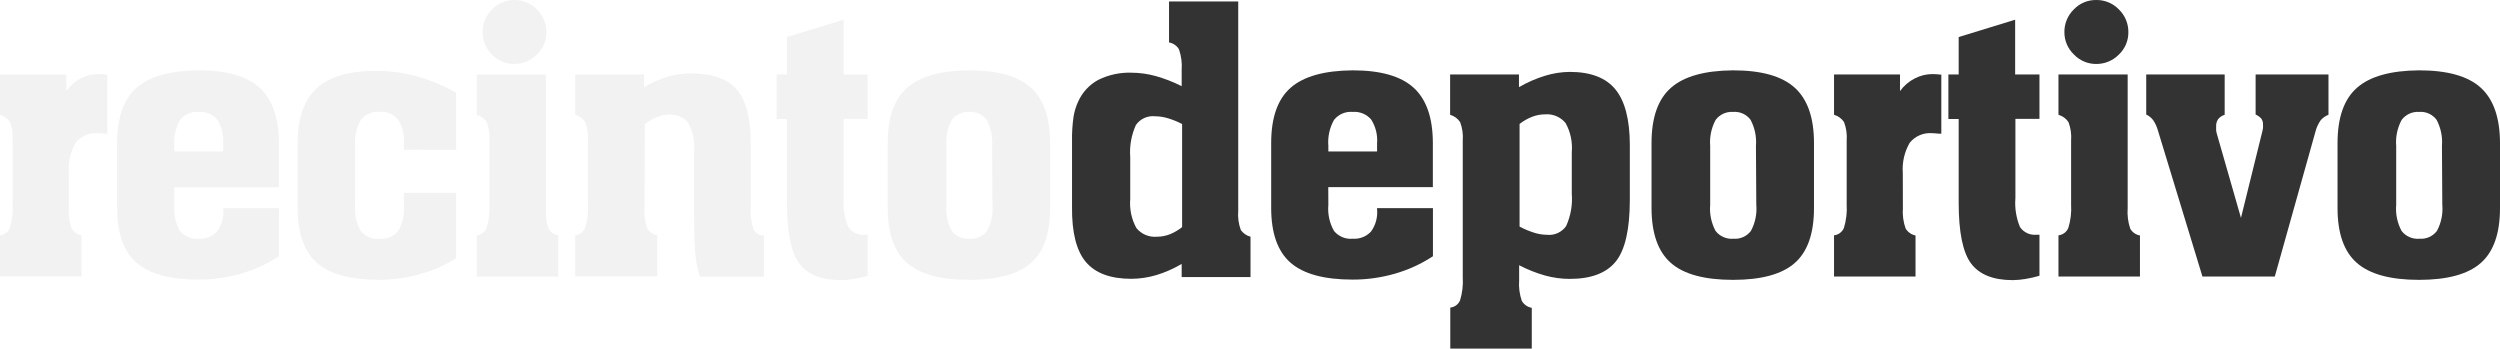
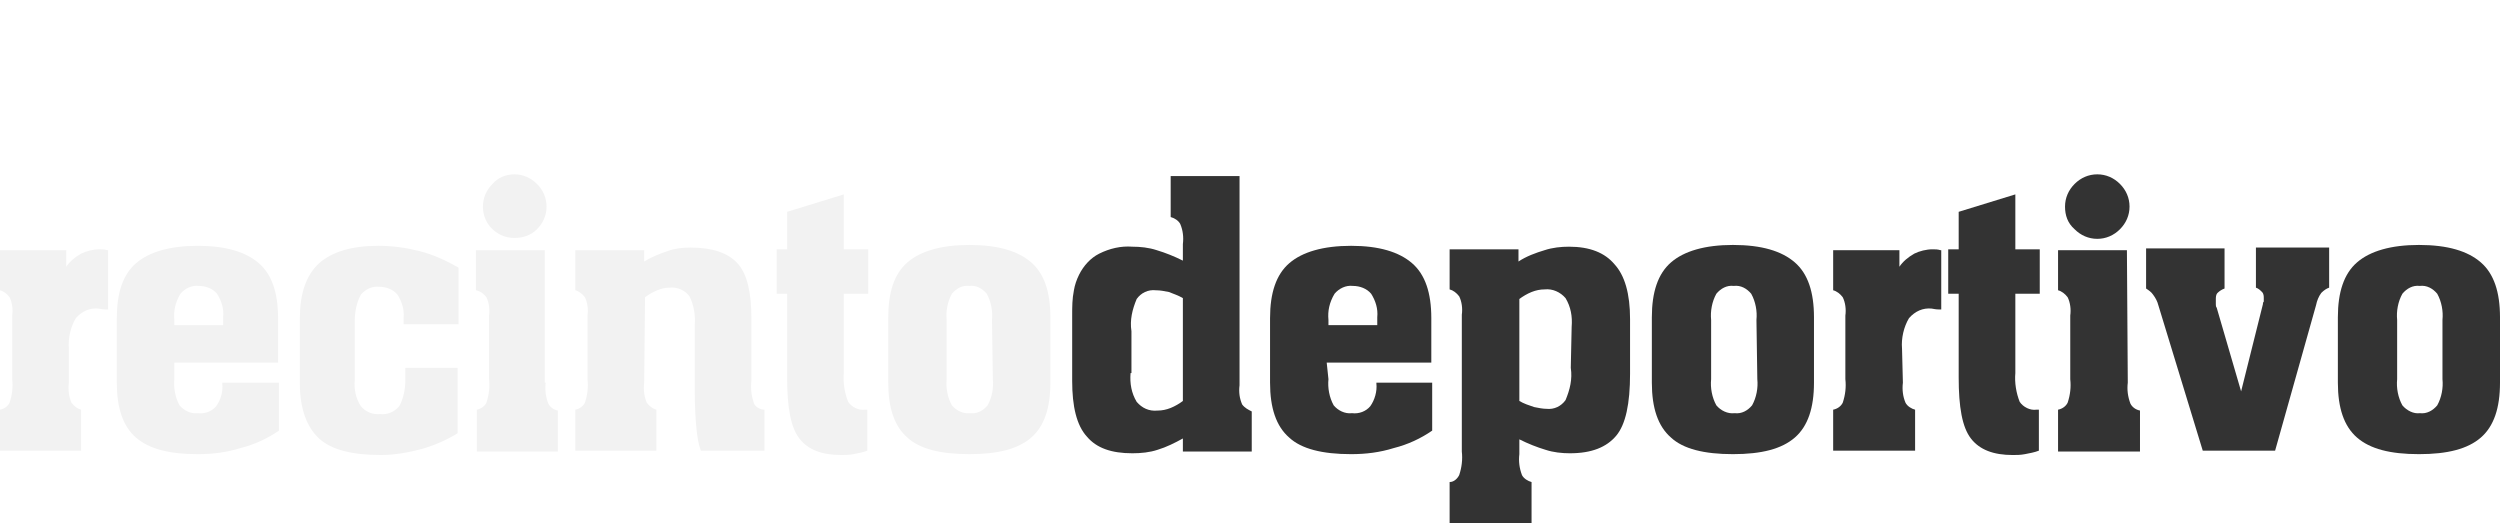
- <svg xmlns="http://www.w3.org/2000/svg" viewBox="0 0 286.84 39.97">
-   <defs>
-     <style>.cls-1{fill:#f2f2f2;}.cls-2{fill:#333;}</style>
-   </defs>
-   <g id="Layer_2" data-name="Layer 2">
-     <g id="Layer_1-2" data-name="Layer 1">
-       <path class="cls-1" d="M7.9,23.87a5.75,5.75,0,0,0,.31,2.34A1.73,1.73,0,0,0,9.35,27v4.71H0V27a1.39,1.39,0,0,0,1.13-.84,7.5,7.5,0,0,0,.32-2.69V16.14A4.93,4.93,0,0,0,1.15,14,2.07,2.07,0,0,0,0,13.17V8.54H7.61v1.91A4.73,4.73,0,0,1,9.26,9a4.39,4.39,0,0,1,2.08-.5,8.44,8.44,0,0,1,.87.06l.1,0v6.78l-.25,0q-.58-.06-.81-.06A3,3,0,0,0,8.7,16.33a6,6,0,0,0-.8,3.47Z" />
-       <path class="cls-1" d="M20,23.5a5.14,5.14,0,0,0,.65,3,2.48,2.48,0,0,0,2.15.89,2.6,2.6,0,0,0,2.1-.83A3.76,3.76,0,0,0,25.62,24v-.12H32v5.52a16,16,0,0,1-4.36,2,17.34,17.34,0,0,1-4.85.68q-4.91,0-7.13-1.94t-2.22-6.29V16.41q0-4.38,2.23-6.34t7.12-2q4.81,0,7,2T32,16.41v5.08H20Zm0-6.76v.64h5.6v-.93a4.43,4.43,0,0,0-.68-2.74,2.53,2.53,0,0,0-2.12-.87,2.45,2.45,0,0,0-2.14.92A5.19,5.19,0,0,0,20,16.74Z" />
-       <path class="cls-1" d="M46.34,17.17v-.73a4.42,4.42,0,0,0-.68-2.74,2.52,2.52,0,0,0-2.12-.87,2.45,2.45,0,0,0-2.14.92,5.19,5.19,0,0,0-.66,3V23.5a5.14,5.14,0,0,0,.65,3,2.48,2.48,0,0,0,2.15.89,2.51,2.51,0,0,0,2.15-.87,5.13,5.13,0,0,0,.65-3V22.13h6v7.49a15.14,15.14,0,0,1-4.13,1.83,17.17,17.17,0,0,1-4.71.65q-4.92,0-7.13-1.94t-2.22-6.29V16.41q0-4.27,2.19-6.28t6.83-2a17.57,17.57,0,0,1,4.66.63,19.67,19.67,0,0,1,4.51,1.88v6.55Z" />
-       <path class="cls-1" d="M62.64,23.87a6,6,0,0,0,.3,2.38,1.63,1.63,0,0,0,1.11.77v4.71H54.7V27a1.39,1.39,0,0,0,1.13-.84,7.5,7.5,0,0,0,.32-2.69V16.14a4.93,4.93,0,0,0-.3-2.13,2.07,2.07,0,0,0-1.15-.84V8.54h7.94ZM55.38,3.69a3.58,3.58,0,0,1,1.07-2.6A3.48,3.48,0,0,1,59,0a3.54,3.54,0,0,1,2.61,1.09,3.57,3.57,0,0,1,1.08,2.6,3.47,3.47,0,0,1-1.1,2.58A3.6,3.6,0,0,1,59,7.34a3.5,3.5,0,0,1-2.56-1.09A3.51,3.51,0,0,1,55.38,3.69Z" />
-       <path class="cls-1" d="M73.95,23.87a5.75,5.75,0,0,0,.31,2.34A1.73,1.73,0,0,0,75.4,27v4.71H66V27a1.39,1.39,0,0,0,1.13-.84,7.5,7.5,0,0,0,.32-2.69V16.14a4.93,4.93,0,0,0-.3-2.13A2.07,2.07,0,0,0,66,13.17V8.54h7.9V10A12.33,12.33,0,0,1,76.6,8.81a9,9,0,0,1,2.57-.39q3.75,0,5.36,1.84t1.61,6.32v7.22a6.33,6.33,0,0,0,.33,2.56,1.35,1.35,0,0,0,1.18.67l0,4.71H80.31a10.87,10.87,0,0,1-.51-2.45q-.16-1.45-.16-4.56V17.46A6,6,0,0,0,79,14.15a2.57,2.57,0,0,0-2.26-1,3.62,3.62,0,0,0-1.36.28,6,6,0,0,0-1.4.82Z" />
-       <path class="cls-1" d="M96.8,2.26V8.54h2.76v5.1H96.8v9.08a7.15,7.15,0,0,0,.53,3.34,2.06,2.06,0,0,0,1.92.87h.31v4.71a13.24,13.24,0,0,1-1.63.37,9.16,9.16,0,0,1-1.44.13q-3.34,0-4.77-1.9t-1.43-7V13.65H89.11V8.54h1.18V4.25Z" />
-       <path class="cls-1" d="M120.49,16.41v7.47q0,4.35-2.2,6.29t-7.09,1.94q-4.92,0-7.13-1.94t-2.22-6.29V16.41q0-4.38,2.23-6.34t7.12-2q4.89,0,7.09,2T120.49,16.41Zm-6.66.33a5.45,5.45,0,0,0-.62-3,2.27,2.27,0,0,0-2-.9,2.31,2.31,0,0,0-2,.91,5.39,5.39,0,0,0-.63,3V23.5a5.35,5.35,0,0,0,.62,3,2.33,2.33,0,0,0,2.05.89,2.28,2.28,0,0,0,2-.89,5.34,5.34,0,0,0,.62-3Z" />
-       <path class="cls-2" d="M123,23.71V16.22a17.56,17.56,0,0,1,.18-2.87,6.67,6.67,0,0,1,.55-1.75A5.27,5.27,0,0,1,126,9.17a8,8,0,0,1,3.79-.83,10.69,10.69,0,0,1,2.79.38,16.31,16.31,0,0,1,3,1.17V8a5.75,5.75,0,0,0-.31-2.34,1.66,1.66,0,0,0-1.14-.79V.17h7.94v24a5.12,5.12,0,0,0,.3,2.23,2,2,0,0,0,1.11.76v4.63h-7.9V30.28a13,13,0,0,1-2.9,1.28,10.19,10.19,0,0,1-2.88.43q-3.59,0-5.22-1.94T123,23.71Zm6.68-.89a5.9,5.9,0,0,0,.7,3.34,2.72,2.72,0,0,0,2.35,1,4.09,4.09,0,0,0,1.47-.27,5.69,5.69,0,0,0,1.43-.83V14.23a9.36,9.36,0,0,0-1.65-.67,5.29,5.29,0,0,0-1.46-.22,2.38,2.38,0,0,0-2.19,1,7.55,7.55,0,0,0-.65,3.72Z" />
-       <path class="cls-2" d="M152.41,23.5a5.14,5.14,0,0,0,.65,3,2.48,2.48,0,0,0,2.15.89,2.6,2.6,0,0,0,2.1-.83A3.76,3.76,0,0,0,158,24v-.12h6.41v5.52a16,16,0,0,1-4.36,2,17.34,17.34,0,0,1-4.85.68q-4.91,0-7.13-1.94t-2.22-6.29V16.41q0-4.38,2.23-6.34t7.12-2q4.81,0,7,2t2.2,6.32v5.08h-12Zm0-6.76v.64H158v-.93a4.43,4.43,0,0,0-.68-2.74,2.53,2.53,0,0,0-2.12-.87,2.45,2.45,0,0,0-2.14.92A5.19,5.19,0,0,0,152.41,16.74Z" />
-       <path class="cls-2" d="M187,16.57V22.9Q187,28,185.39,30t-5.29,2a10.63,10.63,0,0,1-2.8-.38,15.46,15.46,0,0,1-3-1.19v1.74a5.83,5.83,0,0,0,.31,2.36,1.66,1.66,0,0,0,1.14.79V40h-9.35l0-4.71a1.37,1.37,0,0,0,1.12-.82,7.52,7.52,0,0,0,.31-2.67V16.14a4.93,4.93,0,0,0-.3-2.13,2.07,2.07,0,0,0-1.15-.84V8.54h7.9V10a14.18,14.18,0,0,1,3-1.31,9.77,9.77,0,0,1,2.83-.44q3.59,0,5.23,2T187,16.57Zm-6.66.89a5.84,5.84,0,0,0-.71-3.34,2.75,2.75,0,0,0-2.36-1,4.15,4.15,0,0,0-1.48.28,5.72,5.72,0,0,0-1.44.82V26a10.06,10.06,0,0,0,1.7.71,5.1,5.1,0,0,0,1.45.23,2.37,2.37,0,0,0,2.19-1,7.54,7.54,0,0,0,.65-3.72Z" />
-       <path class="cls-2" d="M208.13,16.41v7.47q0,4.35-2.2,6.29t-7.09,1.94q-4.92,0-7.13-1.94t-2.22-6.29V16.41q0-4.38,2.23-6.34t7.12-2q4.89,0,7.09,2T208.13,16.41Zm-6.66.33a5.45,5.45,0,0,0-.62-3,2.27,2.27,0,0,0-2-.9,2.31,2.31,0,0,0-2,.91,5.39,5.39,0,0,0-.63,3V23.5a5.35,5.35,0,0,0,.62,3,2.33,2.33,0,0,0,2.05.89,2.28,2.28,0,0,0,2-.89,5.34,5.34,0,0,0,.62-3Z" />
-       <path class="cls-2" d="M218.33,23.87a5.75,5.75,0,0,0,.31,2.34,1.73,1.73,0,0,0,1.14.81v4.71h-9.35V27a1.39,1.39,0,0,0,1.13-.84,7.5,7.5,0,0,0,.32-2.69V16.14a4.93,4.93,0,0,0-.3-2.13,2.07,2.07,0,0,0-1.15-.84V8.54H218v1.91A4.73,4.73,0,0,1,219.69,9a4.39,4.39,0,0,1,2.08-.5,8.44,8.44,0,0,1,.87.06l.1,0v6.78l-.25,0q-.58-.06-.81-.06a3,3,0,0,0-2.56,1.09,6,6,0,0,0-.8,3.47Z" />
-       <path class="cls-2" d="M231.21,2.26V8.54H234v5.1h-2.76v9.08a7.14,7.14,0,0,0,.53,3.34,2.06,2.06,0,0,0,1.92.87H234v4.71a13.28,13.28,0,0,1-1.63.37,9.16,9.16,0,0,1-1.44.13q-3.34,0-4.77-1.9t-1.43-7V13.65h-1.18V8.54h1.18V4.25Z" />
-       <path class="cls-2" d="M244.12,23.87a6,6,0,0,0,.3,2.38,1.63,1.63,0,0,0,1.11.77v4.71h-9.35V27a1.39,1.39,0,0,0,1.13-.84,7.5,7.5,0,0,0,.32-2.69V16.14a4.93,4.93,0,0,0-.3-2.13,2.07,2.07,0,0,0-1.15-.84V8.54h7.94ZM236.86,3.69a3.59,3.59,0,0,1,1.07-2.6A3.48,3.48,0,0,1,240.51,0a3.54,3.54,0,0,1,2.61,1.09,3.57,3.57,0,0,1,1.08,2.6,3.47,3.47,0,0,1-1.1,2.58,3.6,3.6,0,0,1-2.59,1.07,3.51,3.51,0,0,1-2.56-1.09A3.51,3.51,0,0,1,236.86,3.69Z" />
-       <path class="cls-2" d="M252.7,31.73,247.6,15a4.11,4.11,0,0,0-.55-1.21,2.2,2.2,0,0,0-.8-.65V8.54h9v4.63a1.54,1.54,0,0,0-.75.5,1.37,1.37,0,0,0-.23.83,3.18,3.18,0,0,0,0,.45,2.81,2.81,0,0,0,.09.43L257.12,25l2.47-10a2.76,2.76,0,0,0,.06-.32,2.81,2.81,0,0,0,0-.36,1.16,1.16,0,0,0-.18-.69,1.9,1.9,0,0,0-.67-.49V8.54h8.36v4.63a2.25,2.25,0,0,0-.89.62,4,4,0,0,0-.62,1.37L261,31.73Z" />
-       <path class="cls-2" d="M286.84,16.41v7.47q0,4.35-2.2,6.29t-7.09,1.94q-4.91,0-7.13-1.94t-2.22-6.29V16.41q0-4.38,2.23-6.34t7.12-2q4.9,0,7.09,2T286.84,16.41Zm-6.66.33a5.46,5.46,0,0,0-.62-3,2.27,2.27,0,0,0-2-.9,2.31,2.31,0,0,0-2,.91,5.38,5.38,0,0,0-.63,3V23.5a5.34,5.34,0,0,0,.62,3,2.33,2.33,0,0,0,2.05.89,2.28,2.28,0,0,0,2-.89,5.35,5.35,0,0,0,.62-3Z" />
+ <svg xmlns="http://www.w3.org/2000/svg" version="1.1" id="Layer_1" x="0px" y="0px" viewBox="0 0 286.8 60" style="enable-background:new 0 0 286.8 60;" xml:space="preserve">
+   <style type="text/css">
+ 	.st0{fill:#F2F2F2;}
+ 	.st1{fill:#333333;}
+ </style>
+   <g id="Layer_2">
+     <g id="Layer_1-2">
+       <path class="st0" d="M7.9,43.9c-0.1,0.8,0,1.6,0.3,2.3c0.3,0.4,0.7,0.7,1.1,0.8v4.7H0V47c0.5-0.1,0.9-0.4,1.1-0.8    c0.3-0.9,0.4-1.8,0.3-2.7v-7.3c0.1-0.7,0-1.5-0.3-2.1c-0.3-0.4-0.7-0.7-1.1-0.8v-4.6h7.6v1.9c0.4-0.6,1-1.1,1.7-1.5    c0.6-0.3,1.4-0.5,2.1-0.5c0.3,0,0.6,0,0.9,0.1h0.1v6.8h-0.3c-0.4,0-0.7-0.1-0.8-0.1c-1-0.1-1.9,0.3-2.6,1.1    c-0.6,1-0.9,2.3-0.8,3.5L7.9,43.9z" />
+       <path class="st0" d="M20,43.5c-0.1,1,0.1,2.1,0.6,3c0.5,0.6,1.3,1,2.1,0.9c0.8,0.1,1.6-0.2,2.1-0.8c0.5-0.7,0.8-1.6,0.7-2.6v-0.1    H32v5.5c-1.3,0.9-2.8,1.6-4.4,2c-1.6,0.5-3.2,0.7-4.9,0.7c-3.3,0-5.6-0.6-7.1-1.9s-2.2-3.4-2.2-6.3v-7.4c0-2.9,0.7-5,2.2-6.3    s3.9-2,7.1-2c3.2,0,5.5,0.7,7,2s2.2,3.4,2.2,6.3v5.1H20V43.5z M20,36.7v0.6h5.6v-0.9c0.1-1-0.2-1.9-0.7-2.7    c-0.5-0.6-1.3-0.9-2.1-0.9c-0.8-0.1-1.6,0.3-2.1,0.9C20.1,34.7,19.9,35.7,20,36.7z" />
+       <path class="st0" d="M46.3,37.2v-0.7c0.1-1-0.2-1.9-0.7-2.7c-0.5-0.6-1.3-0.9-2.1-0.9c-0.8-0.1-1.6,0.3-2.1,0.9    c-0.5,0.9-0.7,2-0.7,3v6.8c-0.1,1,0.1,2.1,0.7,3c0.5,0.6,1.3,1,2.2,0.9c0.8,0.1,1.6-0.2,2.2-0.9c0.5-0.9,0.7-2,0.7-3v-1.4h6v7.5    c-1.3,0.8-2.7,1.4-4.1,1.8c-1.5,0.4-3.1,0.7-4.7,0.7c-3.3,0-5.7-0.6-7.1-1.9s-2.2-3.4-2.2-6.3v-7.5c0-2.8,0.7-4.9,2.2-6.3    c1.5-1.3,3.7-2,6.8-2c1.6,0,3.1,0.2,4.7,0.6c1.6,0.4,3.1,1.1,4.5,1.9v6.5L46.3,37.2z" />
+       <path class="st0" d="M62.6,43.9c-0.1,0.8,0,1.6,0.3,2.4c0.2,0.4,0.6,0.7,1.1,0.8v4.7h-9.3V47c0.5-0.1,0.9-0.4,1.1-0.8    c0.3-0.9,0.4-1.8,0.3-2.7v-7.3c0.1-0.7,0-1.5-0.3-2.1c-0.3-0.4-0.7-0.7-1.2-0.8v-4.6h7.9V43.9z M55.4,23.7c0-1,0.4-1.9,1.1-2.6    C57.1,20.4,58,20,59,20c1,0,1.9,0.4,2.6,1.1c0.7,0.7,1.1,1.6,1.1,2.6c0,1-0.4,1.9-1.1,2.6C60.9,27,60,27.3,59,27.3    c-1,0-1.9-0.4-2.6-1.1C55.8,25.6,55.4,24.7,55.4,23.7z" />
+       <path class="st0" d="M73.9,43.9c-0.1,0.8,0,1.6,0.3,2.3c0.3,0.4,0.7,0.7,1.1,0.8v4.7H66V47c0.5-0.1,0.9-0.4,1.1-0.8    c0.3-0.9,0.4-1.8,0.3-2.7v-7.3c0.1-0.7,0-1.5-0.3-2.1c-0.3-0.4-0.7-0.7-1.1-0.8v-4.6h7.9V30c0.8-0.5,1.8-0.9,2.7-1.2    c0.8-0.3,1.7-0.4,2.6-0.4c2.5,0,4.3,0.6,5.4,1.8s1.6,3.3,1.6,6.3v7.2c-0.1,0.9,0,1.7,0.3,2.6c0.2,0.4,0.7,0.7,1.2,0.7v4.7h-7.3    c-0.3-0.8-0.4-1.6-0.5-2.5c-0.1-1-0.2-2.5-0.2-4.6v-7.3c0.1-1.1-0.1-2.3-0.6-3.3c-0.5-0.7-1.4-1.1-2.3-1c-0.5,0-0.9,0.1-1.4,0.3    c-0.5,0.2-1,0.5-1.4,0.8L73.9,43.9z" />
+       <path class="st0" d="M96.8,22.3v6.3h2.8v5.1h-2.8v9.1c-0.1,1.1,0.1,2.3,0.5,3.3c0.4,0.6,1.2,1,1.9,0.9h0.3v4.7    c-0.5,0.2-1.1,0.3-1.6,0.4c-0.5,0.1-1,0.1-1.4,0.1c-2.2,0-3.8-0.6-4.8-1.9c-1-1.3-1.4-3.6-1.4-7v-9.6h-1.2v-5.1h1.2v-4.3    L96.8,22.3z" />
+       <path class="st0" d="M120.5,36.4v7.5c0,2.9-0.7,5-2.2,6.3c-1.5,1.3-3.8,1.9-7.1,1.9c-3.3,0-5.7-0.6-7.1-1.9    c-1.5-1.3-2.2-3.4-2.2-6.3v-7.5c0-2.9,0.7-5,2.2-6.3s3.9-2,7.1-2c3.3,0,5.6,0.7,7.1,2S120.5,33.5,120.5,36.4z M113.8,36.7    c0.1-1-0.1-2.1-0.6-3c-0.5-0.6-1.2-1-2-0.9c-0.8-0.1-1.5,0.3-2,0.9c-0.5,0.9-0.7,2-0.6,3v6.8c-0.1,1,0.1,2.1,0.6,3    c0.5,0.6,1.3,1,2.1,0.9c0.8,0.1,1.5-0.3,2-0.9c0.5-0.9,0.7-2,0.6-3L113.8,36.7z" />
+       <path class="st1" d="M123,43.7v-7.5c0-1,0-1.9,0.2-2.9c0.1-0.6,0.3-1.2,0.6-1.8c0.5-1,1.3-1.9,2.3-2.4c1.2-0.6,2.5-0.9,3.8-0.8    c0.9,0,1.9,0.1,2.8,0.4c1,0.3,2,0.7,3,1.2V28c0.1-0.8,0-1.6-0.3-2.3c-0.2-0.4-0.7-0.7-1.1-0.8v-4.7h7.9v24c-0.1,0.8,0,1.5,0.3,2.2    c0.3,0.4,0.7,0.6,1.1,0.8v4.6h-7.9v-1.5c-0.9,0.5-1.9,1-2.9,1.3c-0.9,0.3-1.9,0.4-2.9,0.4c-2.4,0-4.1-0.6-5.2-1.9    C123.5,48.8,123,46.6,123,43.7z M129.7,42.8c-0.1,1.2,0.1,2.3,0.7,3.3c0.6,0.7,1.4,1.1,2.4,1c0.5,0,1-0.1,1.5-0.3    c0.5-0.2,1-0.5,1.4-0.8V34.2c-0.5-0.3-1.1-0.5-1.6-0.7c-0.5-0.1-1-0.2-1.5-0.2c-0.9-0.1-1.7,0.3-2.2,1c-0.5,1.2-0.8,2.4-0.6,3.7    V42.8z" />
+       <path class="st1" d="M152.4,43.5c-0.1,1,0.1,2.1,0.6,3c0.5,0.6,1.3,1,2.1,0.9c0.8,0.1,1.6-0.2,2.1-0.8c0.5-0.7,0.8-1.7,0.7-2.6    v-0.1h6.4v5.5c-1.3,0.9-2.8,1.6-4.4,2c-1.6,0.5-3.2,0.7-4.9,0.7c-3.3,0-5.7-0.6-7.1-1.9c-1.5-1.3-2.2-3.4-2.2-6.3v-7.4    c0-2.9,0.7-5,2.2-6.3s3.9-2,7.1-2c3.2,0,5.5,0.7,7,2s2.2,3.4,2.2,6.3v5.1h-12L152.4,43.5z M152.4,36.7v0.6h5.6v-0.9    c0.1-1-0.2-1.9-0.7-2.7c-0.5-0.6-1.3-0.9-2.1-0.9c-0.8-0.1-1.6,0.3-2.1,0.9C152.5,34.7,152.3,35.7,152.4,36.7z" />
+       <path class="st1" d="M187,36.6v6.3c0,3.4-0.5,5.8-1.6,7.1s-2.8,2-5.3,2c-0.9,0-1.9-0.1-2.8-0.4c-1-0.3-2-0.7-3-1.2v1.7    c-0.1,0.8,0,1.6,0.3,2.4c0.2,0.4,0.7,0.7,1.1,0.8V60h-9.4v-4.7c0.5,0,0.9-0.4,1.1-0.8c0.3-0.9,0.4-1.8,0.3-2.7V36.1    c0.1-0.7,0-1.5-0.3-2.1c-0.3-0.4-0.7-0.7-1.1-0.8v-4.6h7.9V30c0.9-0.6,2-1,3-1.3c0.9-0.3,1.9-0.4,2.8-0.4c2.4,0,4.1,0.7,5.2,2    C186.4,31.6,187,33.7,187,36.6z M180.3,37.5c0.1-1.2-0.1-2.3-0.7-3.3c-0.6-0.7-1.5-1.1-2.4-1c-0.5,0-1,0.1-1.5,0.3    c-0.5,0.2-1,0.5-1.4,0.8V46c0.5,0.3,1.1,0.5,1.7,0.7c0.5,0.1,1,0.2,1.4,0.2c0.9,0.1,1.7-0.3,2.2-1c0.5-1.2,0.8-2.4,0.6-3.7    L180.3,37.5z" />
+       <path class="st1" d="M208.1,36.4v7.5c0,2.9-0.7,5-2.2,6.3c-1.5,1.3-3.8,1.9-7.1,1.9c-3.3,0-5.7-0.6-7.1-1.9    c-1.5-1.3-2.2-3.4-2.2-6.3v-7.5c0-2.9,0.7-5,2.2-6.3s3.9-2,7.1-2c3.3,0,5.6,0.7,7.1,2S208.1,33.5,208.1,36.4z M201.5,36.7    c0.1-1-0.1-2.1-0.6-3c-0.5-0.6-1.2-1-2-0.9c-0.8-0.1-1.5,0.3-2,0.9c-0.5,0.9-0.7,2-0.6,3v6.8c-0.1,1,0.1,2.1,0.6,3    c0.5,0.6,1.3,1,2.1,0.9c0.8,0.1,1.5-0.3,2-0.9c0.5-0.9,0.7-2,0.6-3L201.5,36.7z" />
+       <path class="st1" d="M218.3,43.9c-0.1,0.8,0,1.6,0.3,2.3c0.2,0.4,0.7,0.7,1.1,0.8v4.7h-9.4V47c0.5-0.1,0.9-0.4,1.1-0.8    c0.3-0.9,0.4-1.8,0.3-2.7v-7.3c0.1-0.7,0-1.5-0.3-2.1c-0.3-0.4-0.7-0.7-1.1-0.8v-4.6h7.6v1.9c0.4-0.6,1-1.1,1.7-1.5    c0.6-0.3,1.4-0.5,2.1-0.5c0.3,0,0.6,0,0.9,0.1h0.1v6.8h-0.3c-0.4,0-0.7-0.1-0.8-0.1c-1-0.1-1.9,0.3-2.6,1.1    c-0.6,1-0.9,2.3-0.8,3.5L218.3,43.9z" />
+       <path class="st1" d="M231.2,22.3v6.3h2.8v5.1h-2.8v9.1c-0.1,1.1,0.1,2.3,0.5,3.3c0.4,0.6,1.2,1,1.9,0.9h0.3v4.7    c-0.5,0.2-1.1,0.3-1.6,0.4c-0.5,0.1-1,0.1-1.4,0.1c-2.2,0-3.8-0.6-4.8-1.9c-1-1.3-1.4-3.6-1.4-7v-9.6h-1.2v-5.1h1.2v-4.3    L231.2,22.3z" />
+       <path class="st1" d="M244.1,43.9c-0.1,0.8,0,1.6,0.3,2.4c0.2,0.4,0.6,0.7,1.1,0.8v4.7h-9.4V47c0.5-0.1,0.9-0.4,1.1-0.8    c0.3-0.9,0.4-1.8,0.3-2.7v-7.3c0.1-0.7,0-1.5-0.3-2.1c-0.3-0.4-0.7-0.7-1.1-0.8v-4.6h7.9L244.1,43.9z M236.9,23.7    c0-1,0.4-1.9,1.1-2.6c0.7-0.7,1.6-1.1,2.6-1.1c1,0,1.9,0.4,2.6,1.1c0.7,0.7,1.1,1.6,1.1,2.6c0,1-0.4,1.9-1.1,2.6    c-0.7,0.7-1.6,1.1-2.6,1.1c-1,0-1.9-0.4-2.6-1.1C237.2,25.6,236.9,24.7,236.9,23.7z" />
+       <path class="st1" d="M252.7,51.7L247.6,35c-0.1-0.4-0.3-0.8-0.6-1.2c-0.2-0.3-0.5-0.5-0.8-0.7v-4.6h9v4.6    c-0.3,0.1-0.6,0.3-0.8,0.5c-0.2,0.2-0.2,0.5-0.2,0.8c0,0.1,0,0.3,0,0.5c0,0.1,0,0.3,0.1,0.4l2.8,9.6l2.5-10c0-0.1,0-0.2,0.1-0.3    c0-0.1,0-0.2,0-0.4c0-0.2,0-0.5-0.2-0.7c-0.2-0.2-0.4-0.4-0.7-0.5v-4.6h8.4v4.6c-0.3,0.1-0.6,0.3-0.9,0.6    c-0.3,0.4-0.5,0.9-0.6,1.4L261,51.7H252.7z" />
+       <path class="st1" d="M286.8,36.4v7.5c0,2.9-0.7,5-2.2,6.3s-3.8,1.9-7.1,1.9c-3.3,0-5.6-0.6-7.1-1.9s-2.2-3.4-2.2-6.3v-7.5    c0-2.9,0.7-5,2.2-6.3s3.9-2,7.1-2c3.3,0,5.6,0.7,7.1,2C286.1,31.4,286.8,33.5,286.8,36.4z M280.2,36.7c0.1-1-0.1-2.1-0.6-3    c-0.5-0.6-1.2-1-2-0.9c-0.8-0.1-1.5,0.3-2,0.9c-0.5,0.9-0.7,2-0.6,3v6.8c-0.1,1,0.1,2.1,0.6,3c0.5,0.6,1.3,1,2,0.9    c0.8,0.1,1.5-0.3,2-0.9c0.5-0.9,0.7-2,0.6-3L280.2,36.7z" />
    </g>
  </g>
</svg>
